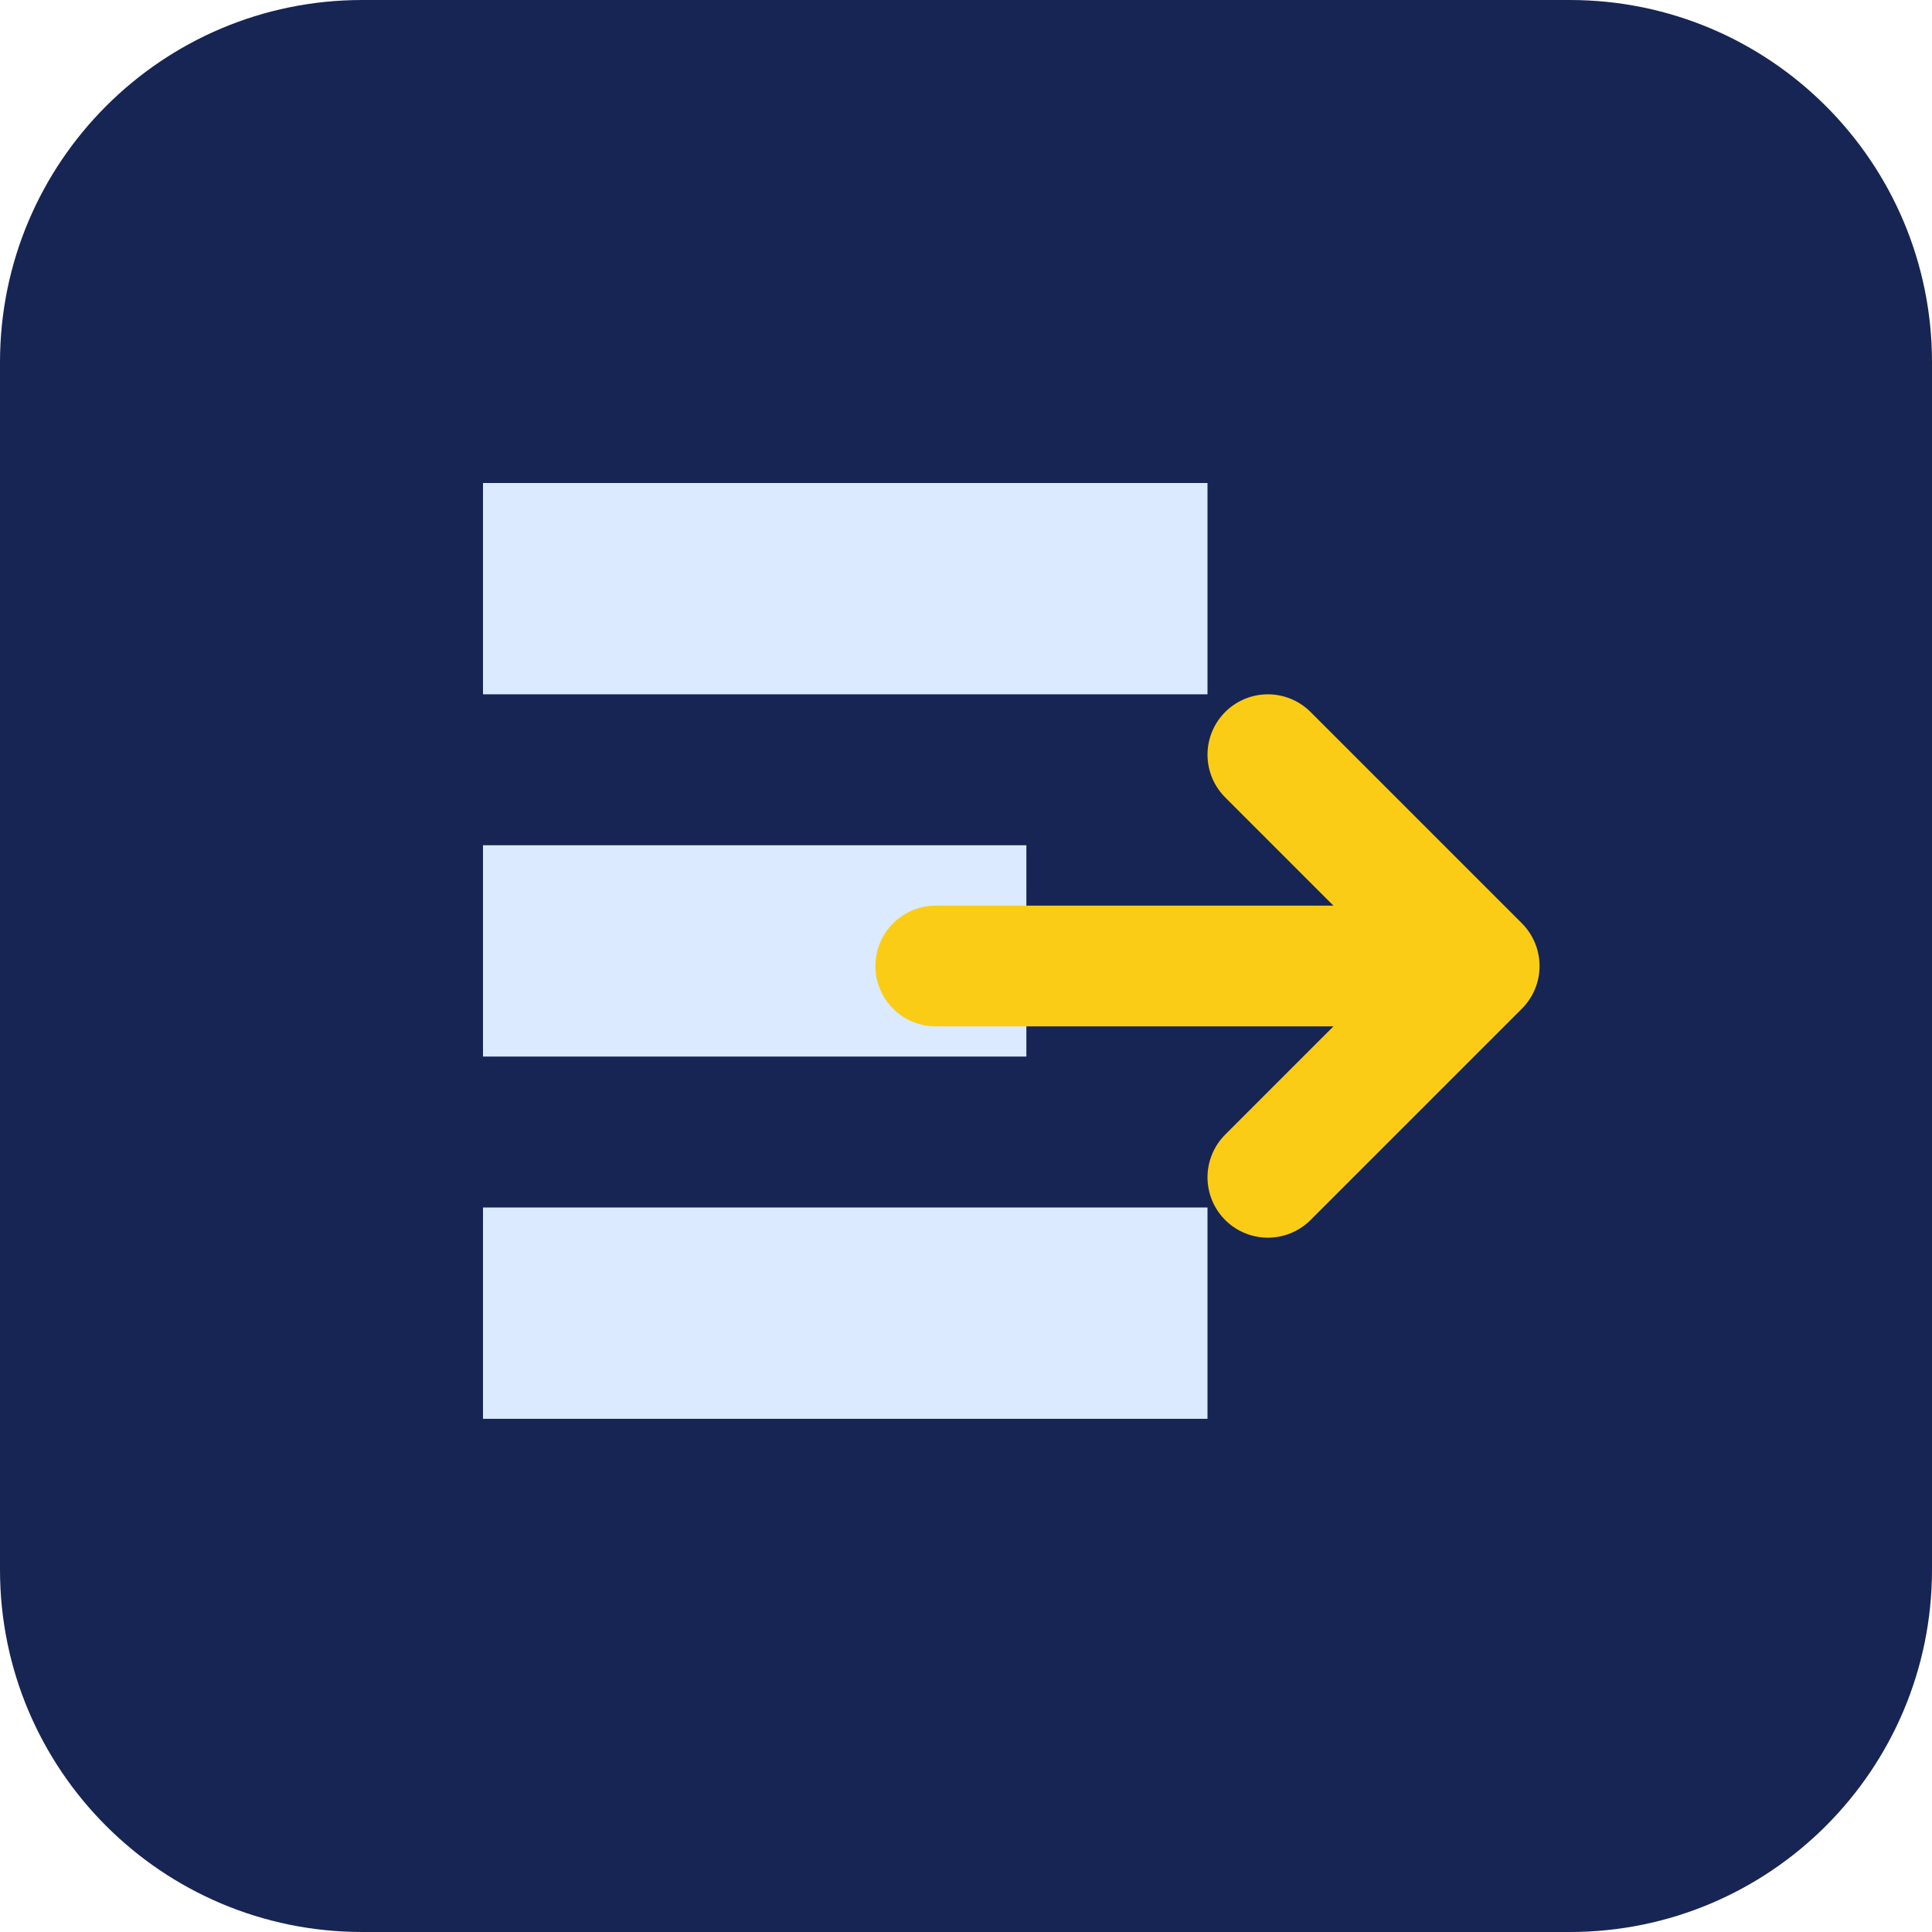
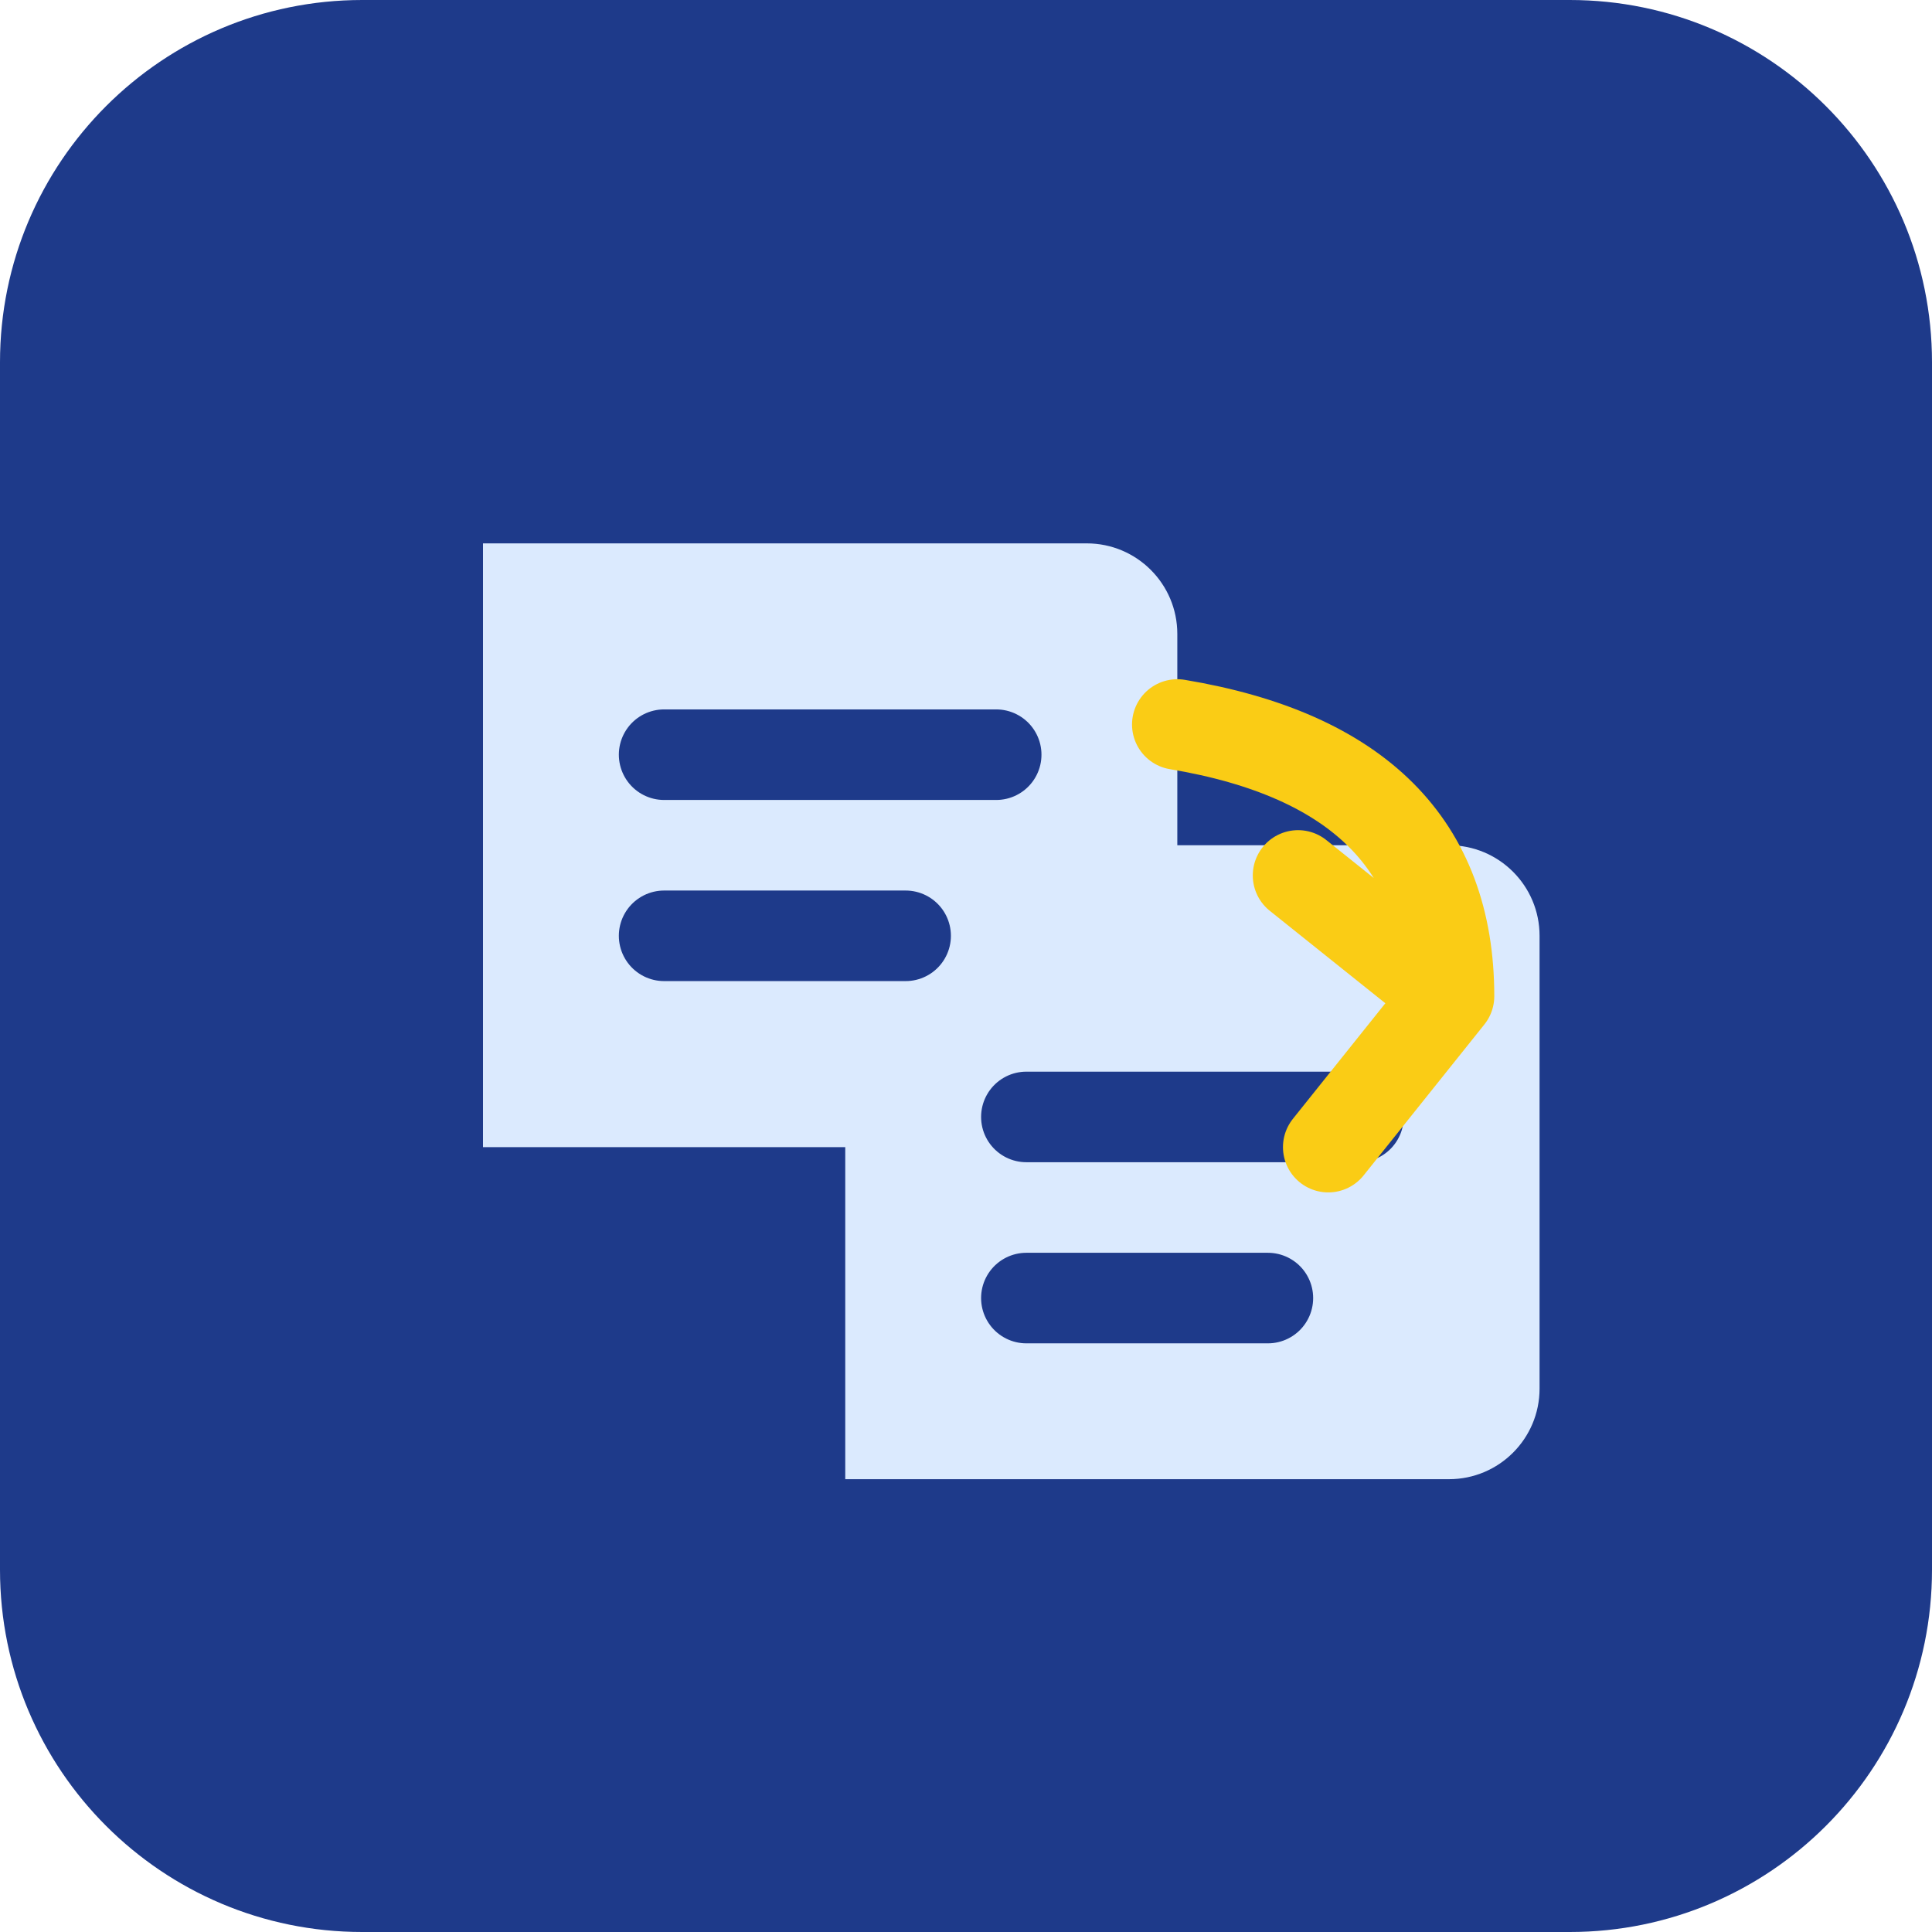
- <svg xmlns="http://www.w3.org/2000/svg" viewBox="0 0 64 64" role="img" aria-label="Project thread handoff skill icon">
-   <rect width="64" height="64" rx="12" fill="#172554" />
-   <path d="M16 16h24v7H16zM16 28h18v7H16zM16 40h24v7H16z" fill="#DBEAFE" />
-   <path d="M42 25l7 7-7 7" fill="none" stroke="#FACC15" stroke-width="4" stroke-linecap="round" stroke-linejoin="round" />
-   <path d="M31 32h17" fill="none" stroke="#FACC15" stroke-width="4" stroke-linecap="round" />
+ <svg xmlns="http://www.w3.org/2000/svg" viewBox="0 0 64 64" role="img" aria-label="Project Thread Handoff">
+   <rect width="64" height="64" rx="12" fill="#1E3A8A" />
+   <path d="M16 18h20a3 3 0 013 3v14a3 3 0 01-3 3H16zM28 28h20a3 3 0 013 3v15a3 3 0 01-3 3H28z" fill="#DBEAFE" />
+   <path d="M22 25h11M22 31h8M34 37h11M34 43h8" stroke="#1E3A8A" stroke-width="3" stroke-linecap="round" />
+   <path d="M39 24c6 1 9 4 9 9M48 33l-5-4M48 33l-4 5" fill="none" stroke="#FACC15" stroke-width="3" stroke-linecap="round" stroke-linejoin="round" />
</svg>
